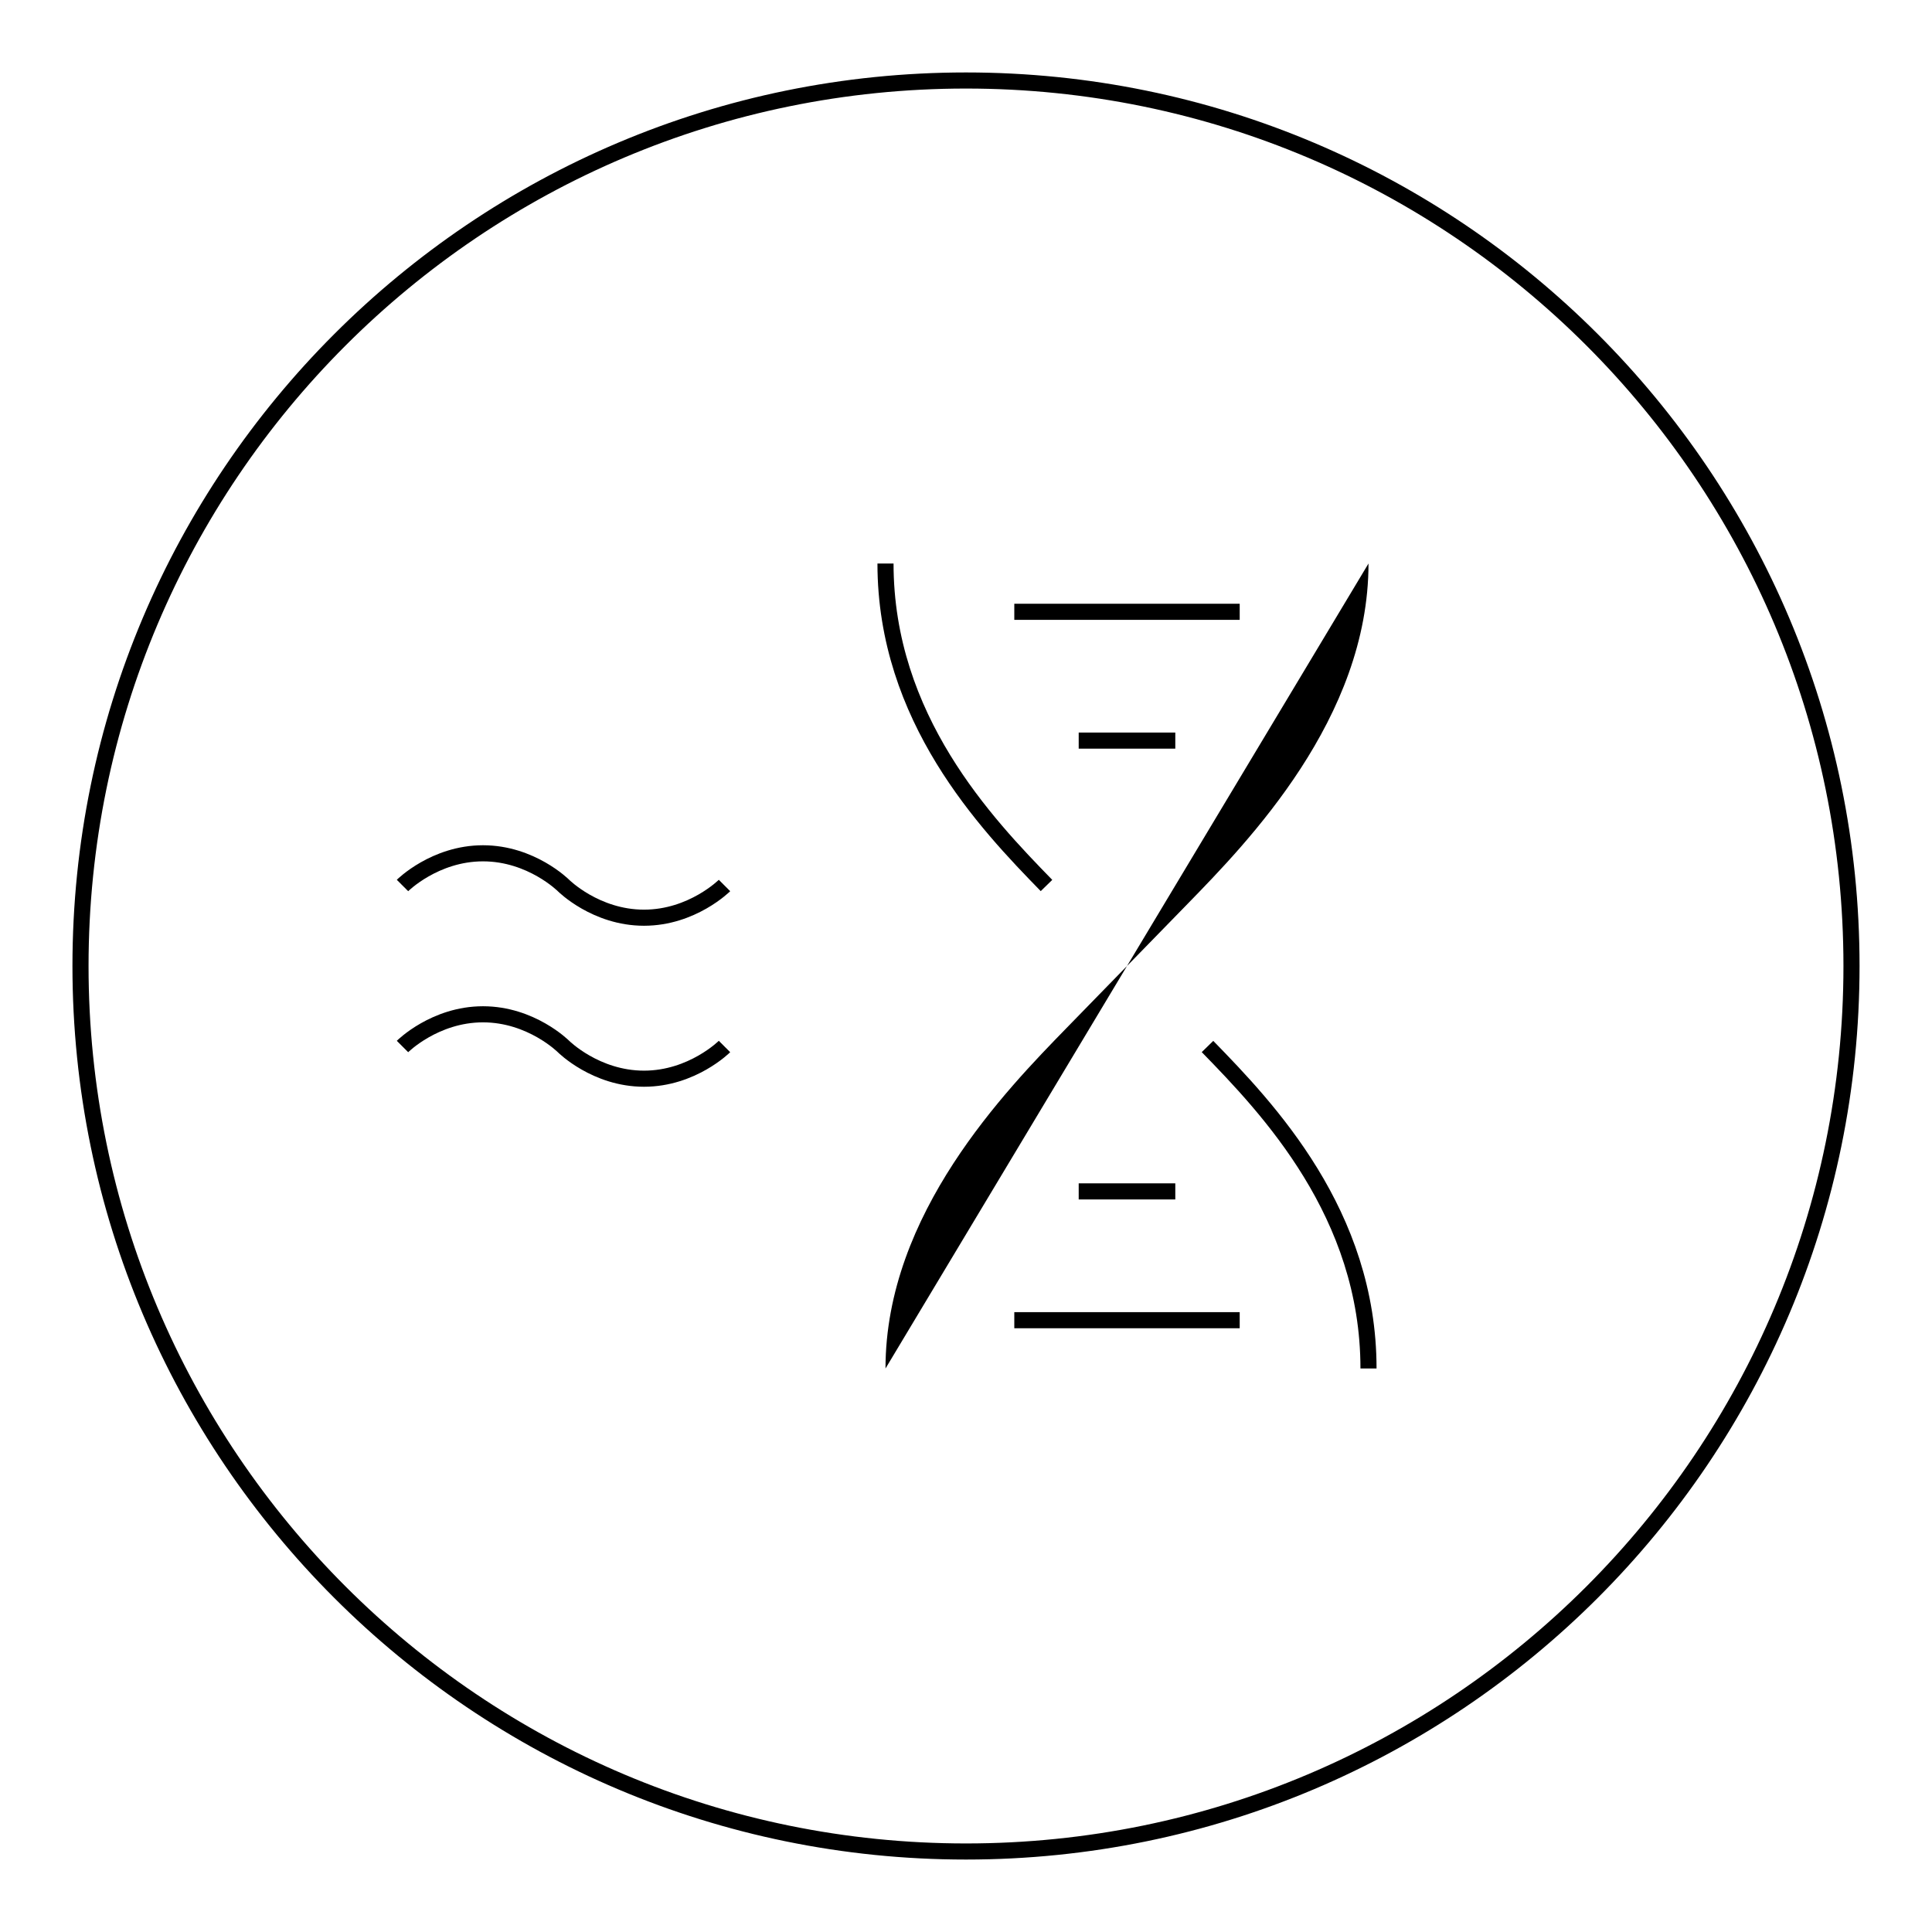
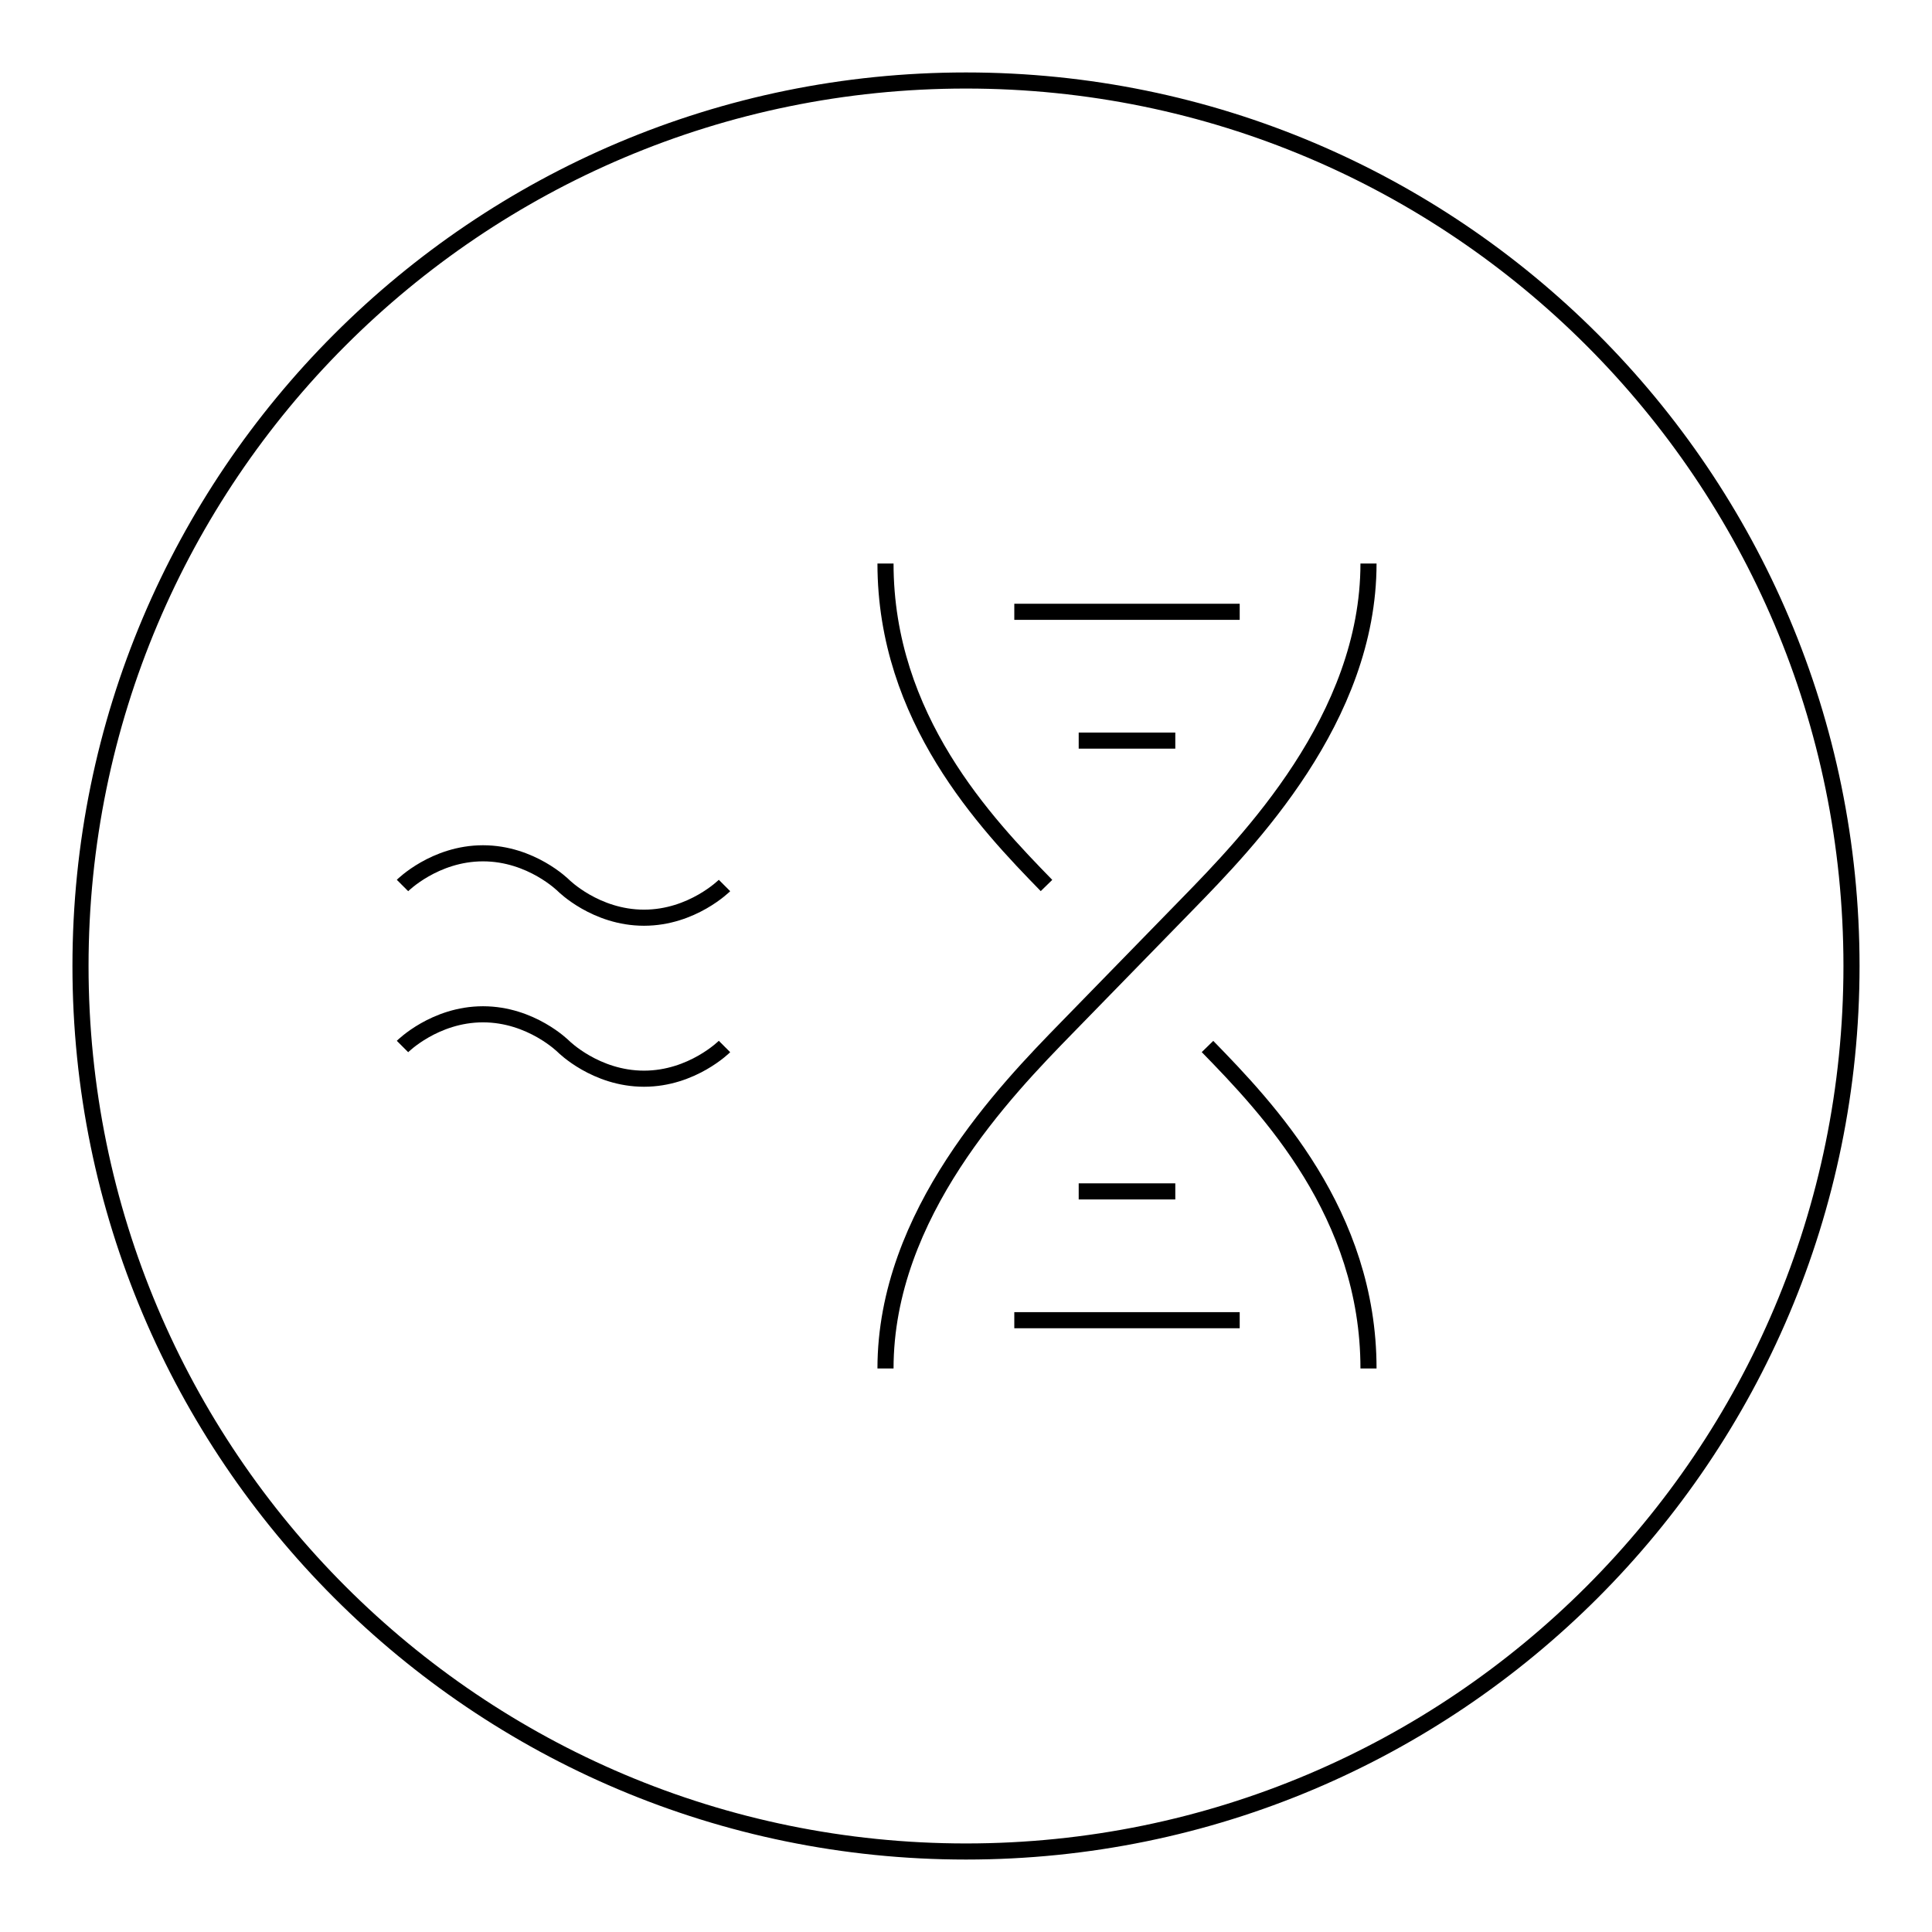
- <svg xmlns="http://www.w3.org/2000/svg" viewBox="-10 -10 120 120">
-   <circle fill="none" stroke="currentColor" cx="50" cy="50" r="55" />
-   <path fill="none" stroke="currentColor" d="M45 25c0 9.615 6.25 16.154 10 20m10 10c3.75 3.846 10 10.385 10 20" />
+ <svg xmlns="http://www.w3.org/2000/svg" viewBox="-10 -10 120 120" fill="none" stroke="currentColor">
+   <circle cx="50" cy="50" r="55" />
+   <path d="M45 25c0 9.615 6.25 16.154 10 20m10 10c3.75 3.846 10 10.385 10 20" />
  <path d="M75 25c0 9.615-7.5 17.308-11.25 21.154l-7.5 7.692C52.5 57.692 45 65.385 45 75" />
-   <path fill="none" stroke="currentColor" d="M53 28h14m-10 8h6M53 72h14m-10-8h6" />
-   <path fill="none" stroke="currentColor" d="M15 45s2-2 5-2 5 2 5 2 2 2 5 2 5-2 5-2" />
-   <path fill="none" stroke="currentColor" d="M15 55s2-2 5-2 5 2 5 2 2 2 5 2 5-2 5-2" />
+   <path d="M53 28h14m-10 8h6M53 72h14m-10-8h6" />
+   <path d="M15 45s2-2 5-2 5 2 5 2 2 2 5 2 5-2 5-2" />
+   <path d="M15 55s2-2 5-2 5 2 5 2 2 2 5 2 5-2 5-2" />
</svg>
